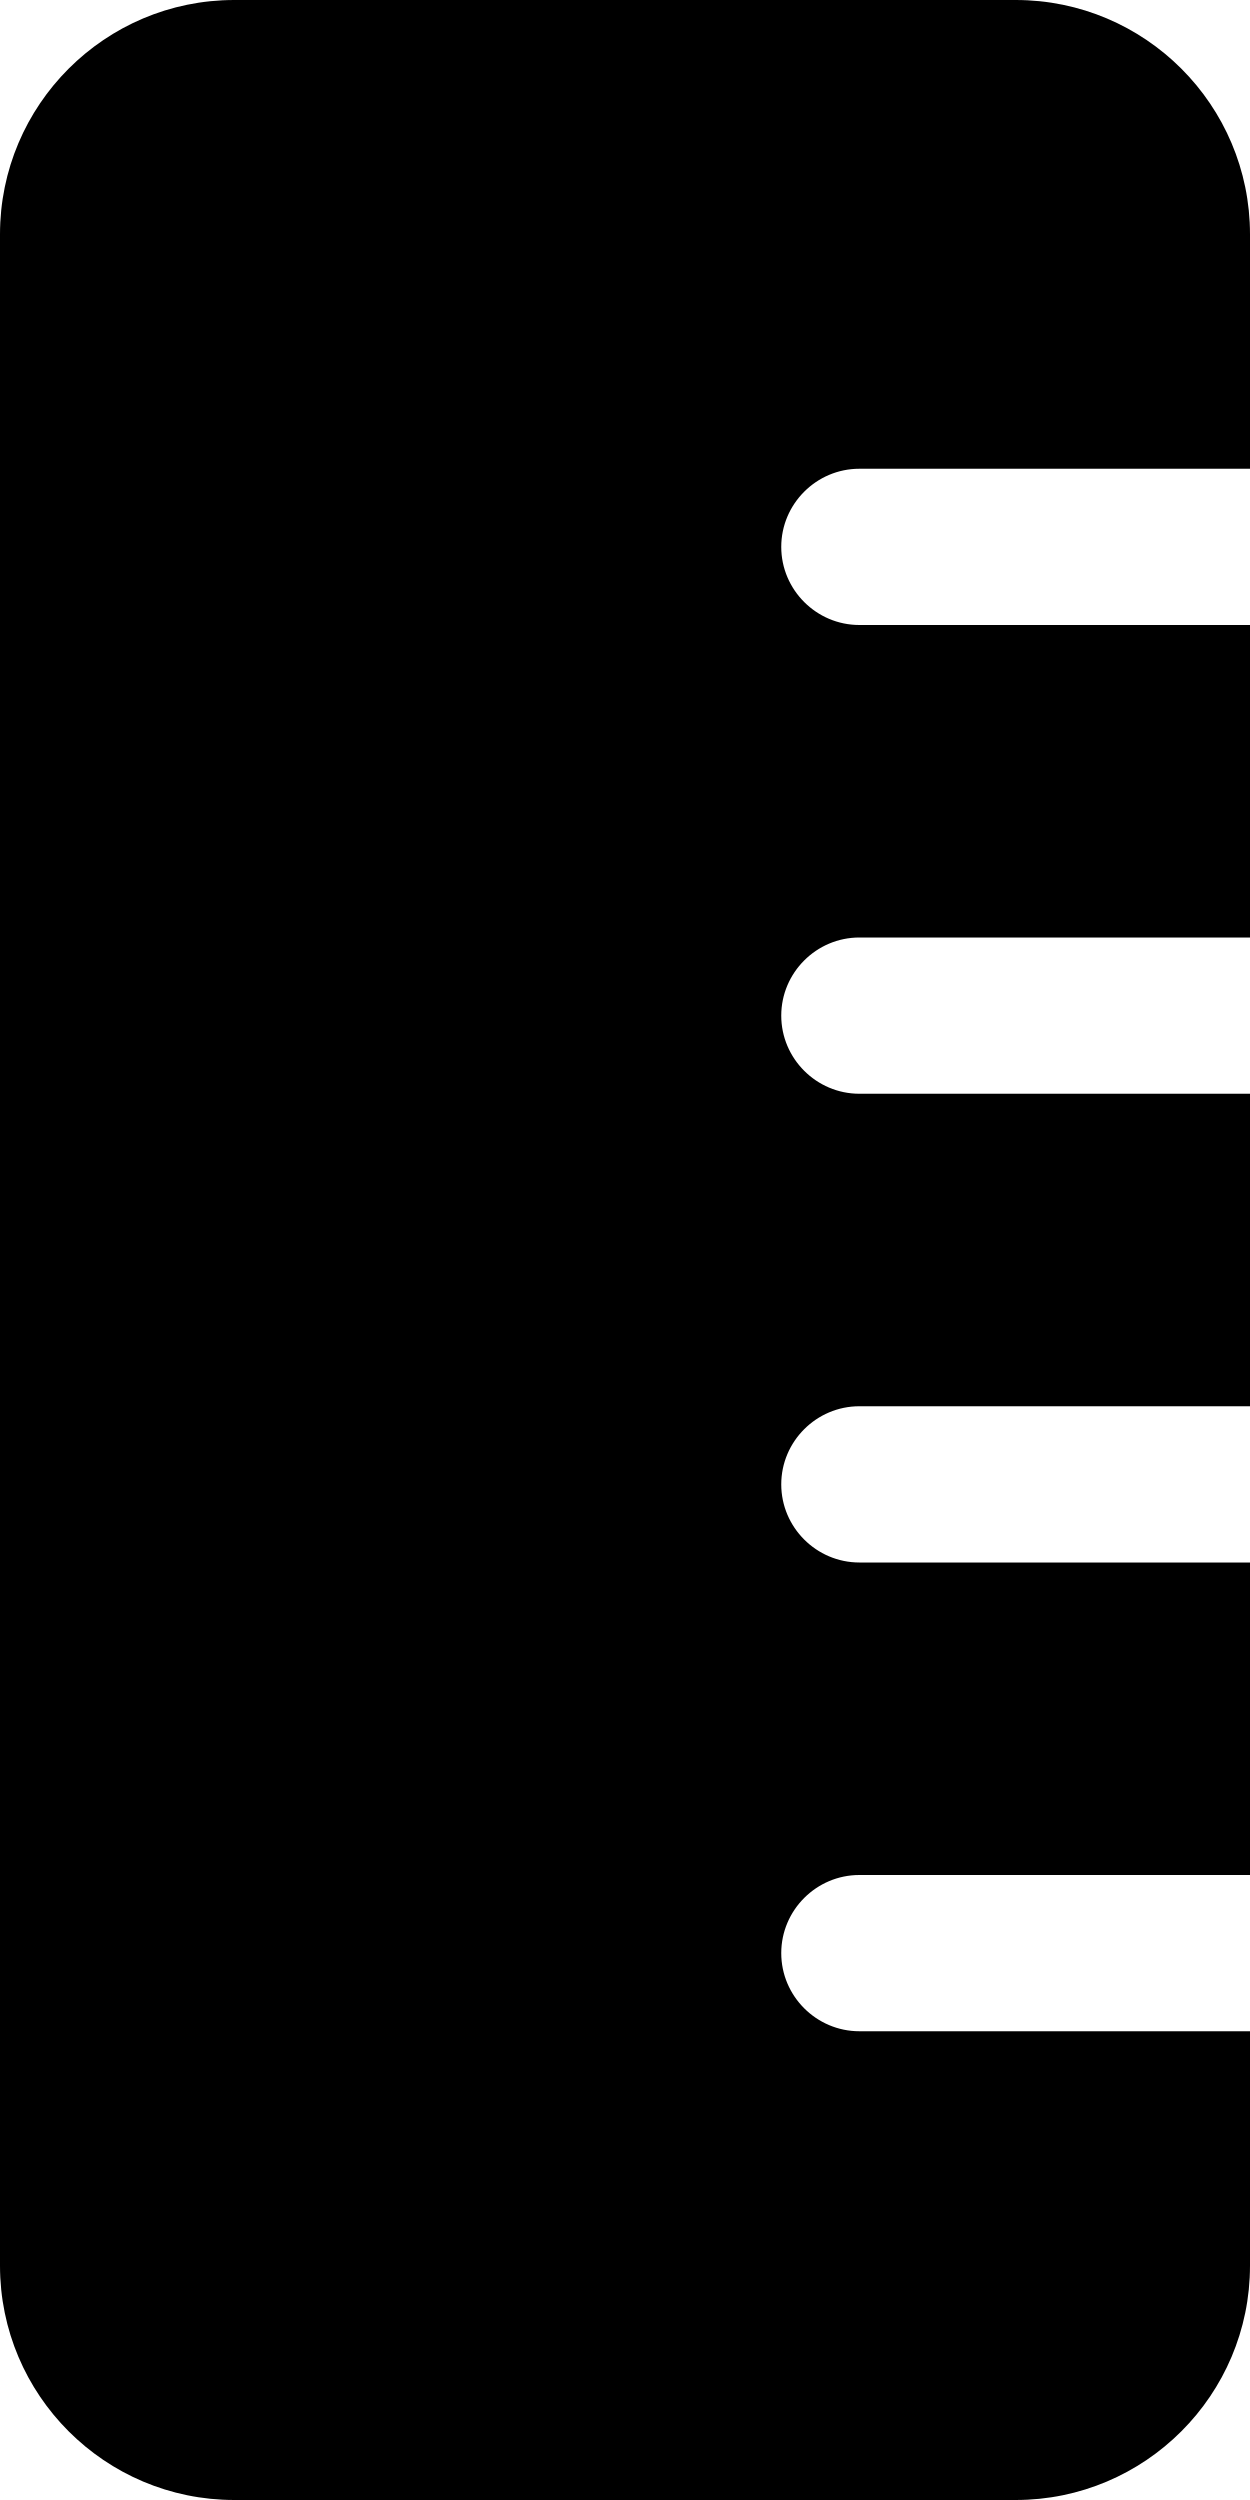
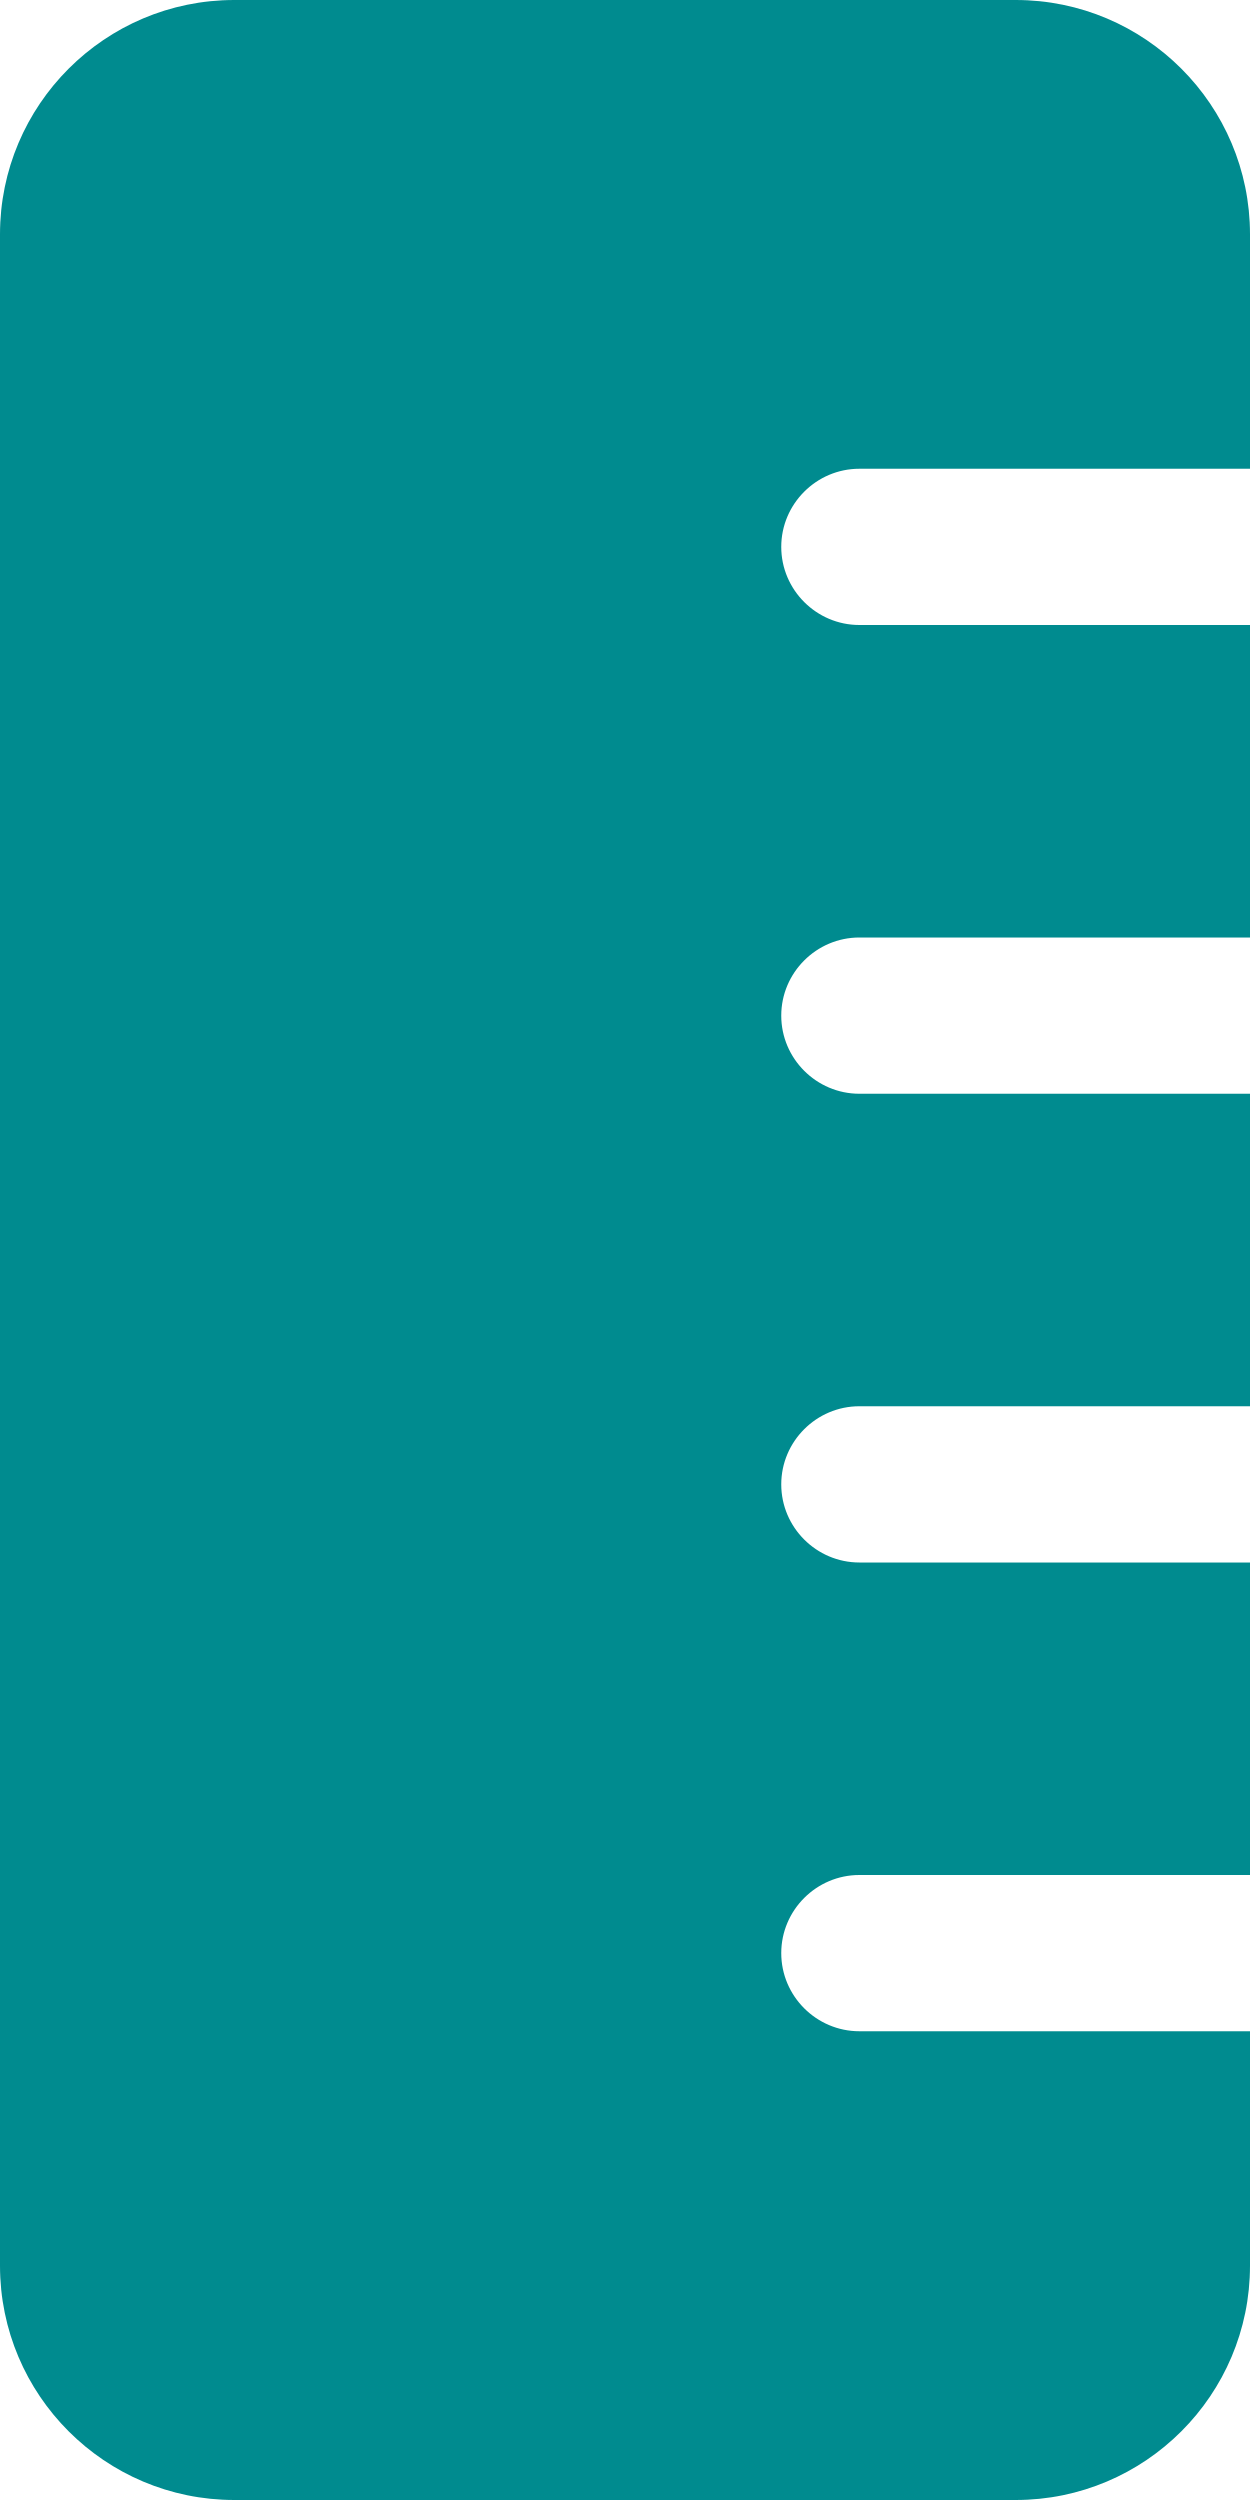
- <svg xmlns="http://www.w3.org/2000/svg" viewBox="0 0 256 512">
+ <svg xmlns="http://www.w3.org/2000/svg" fill="#008B8F" viewBox="0 0 256 512">
  <path d="M0 48C0 21.5 21.5 0 48 0H208c26.5 0 48 21.5 48 48V96H176c-8.8 0-16 7.2-16 16s7.2 16 16 16h80v64H176c-8.8 0-16 7.2-16 16s7.2 16 16 16h80v64H176c-8.8 0-16 7.2-16 16s7.2 16 16 16h80v64H176c-8.8 0-16 7.2-16 16s7.2 16 16 16h80v48c0 26.5-21.5 48-48 48H48c-26.5 0-48-21.5-48-48V48z" />
</svg>
